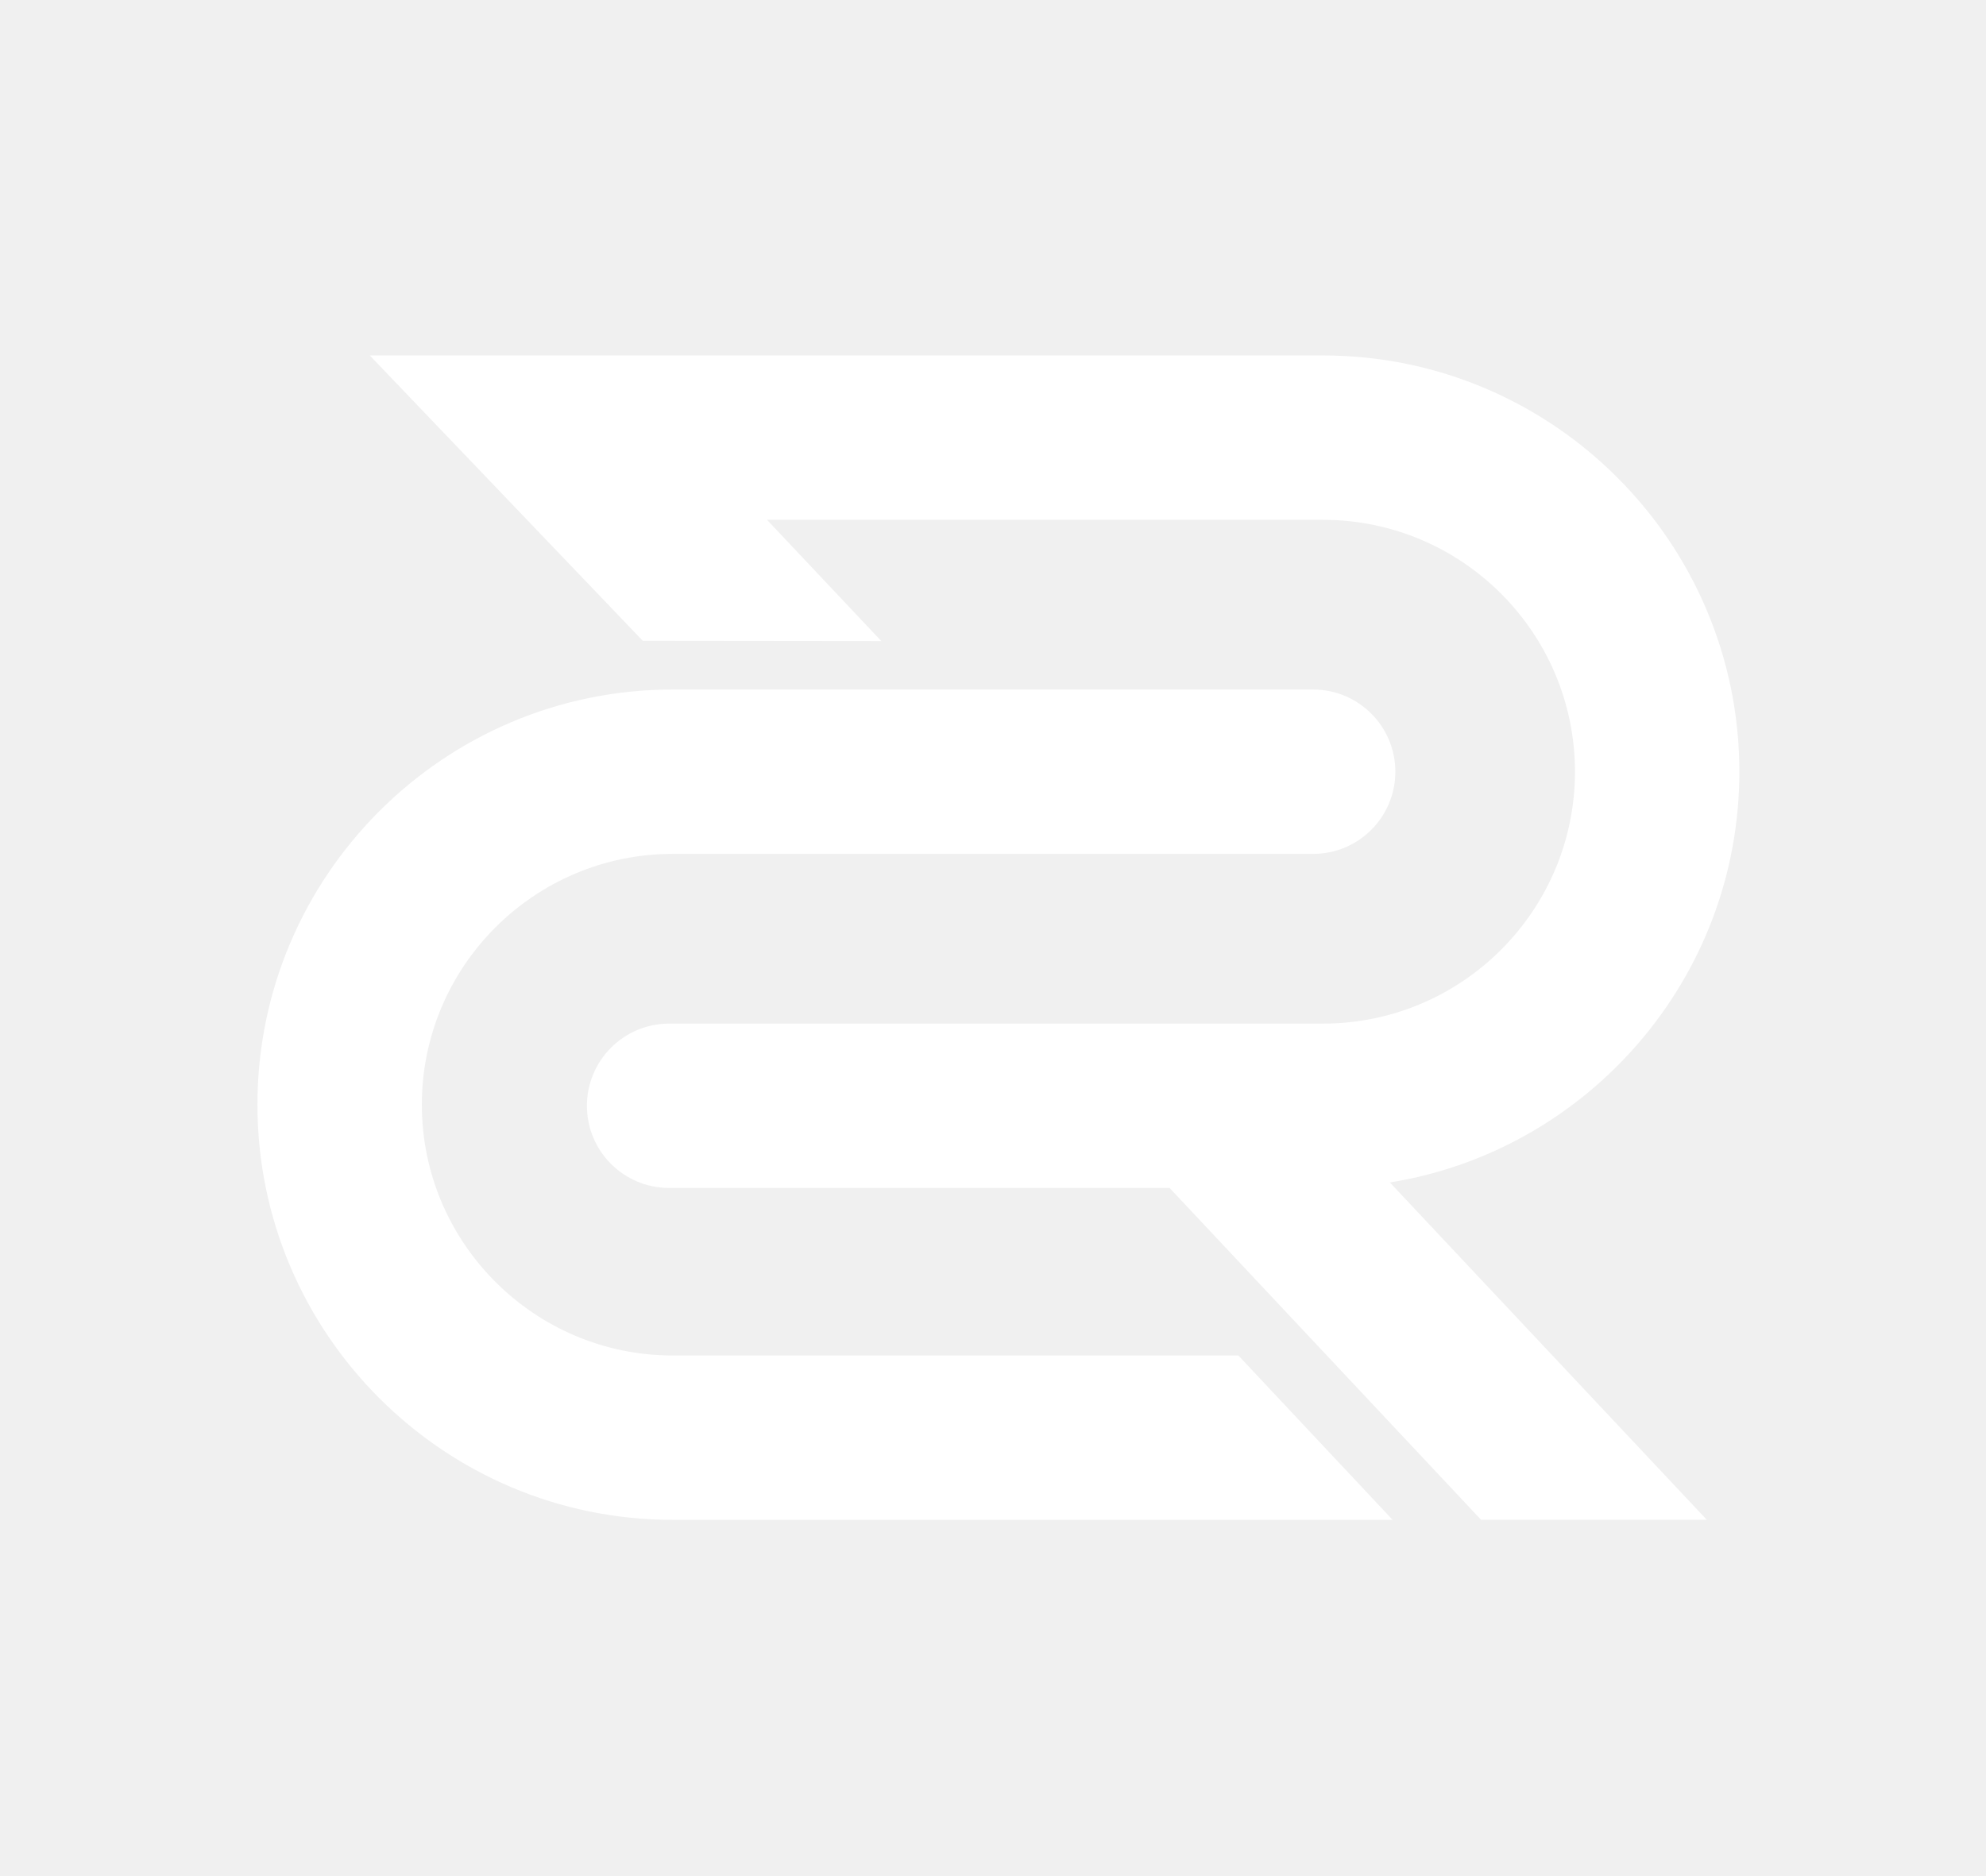
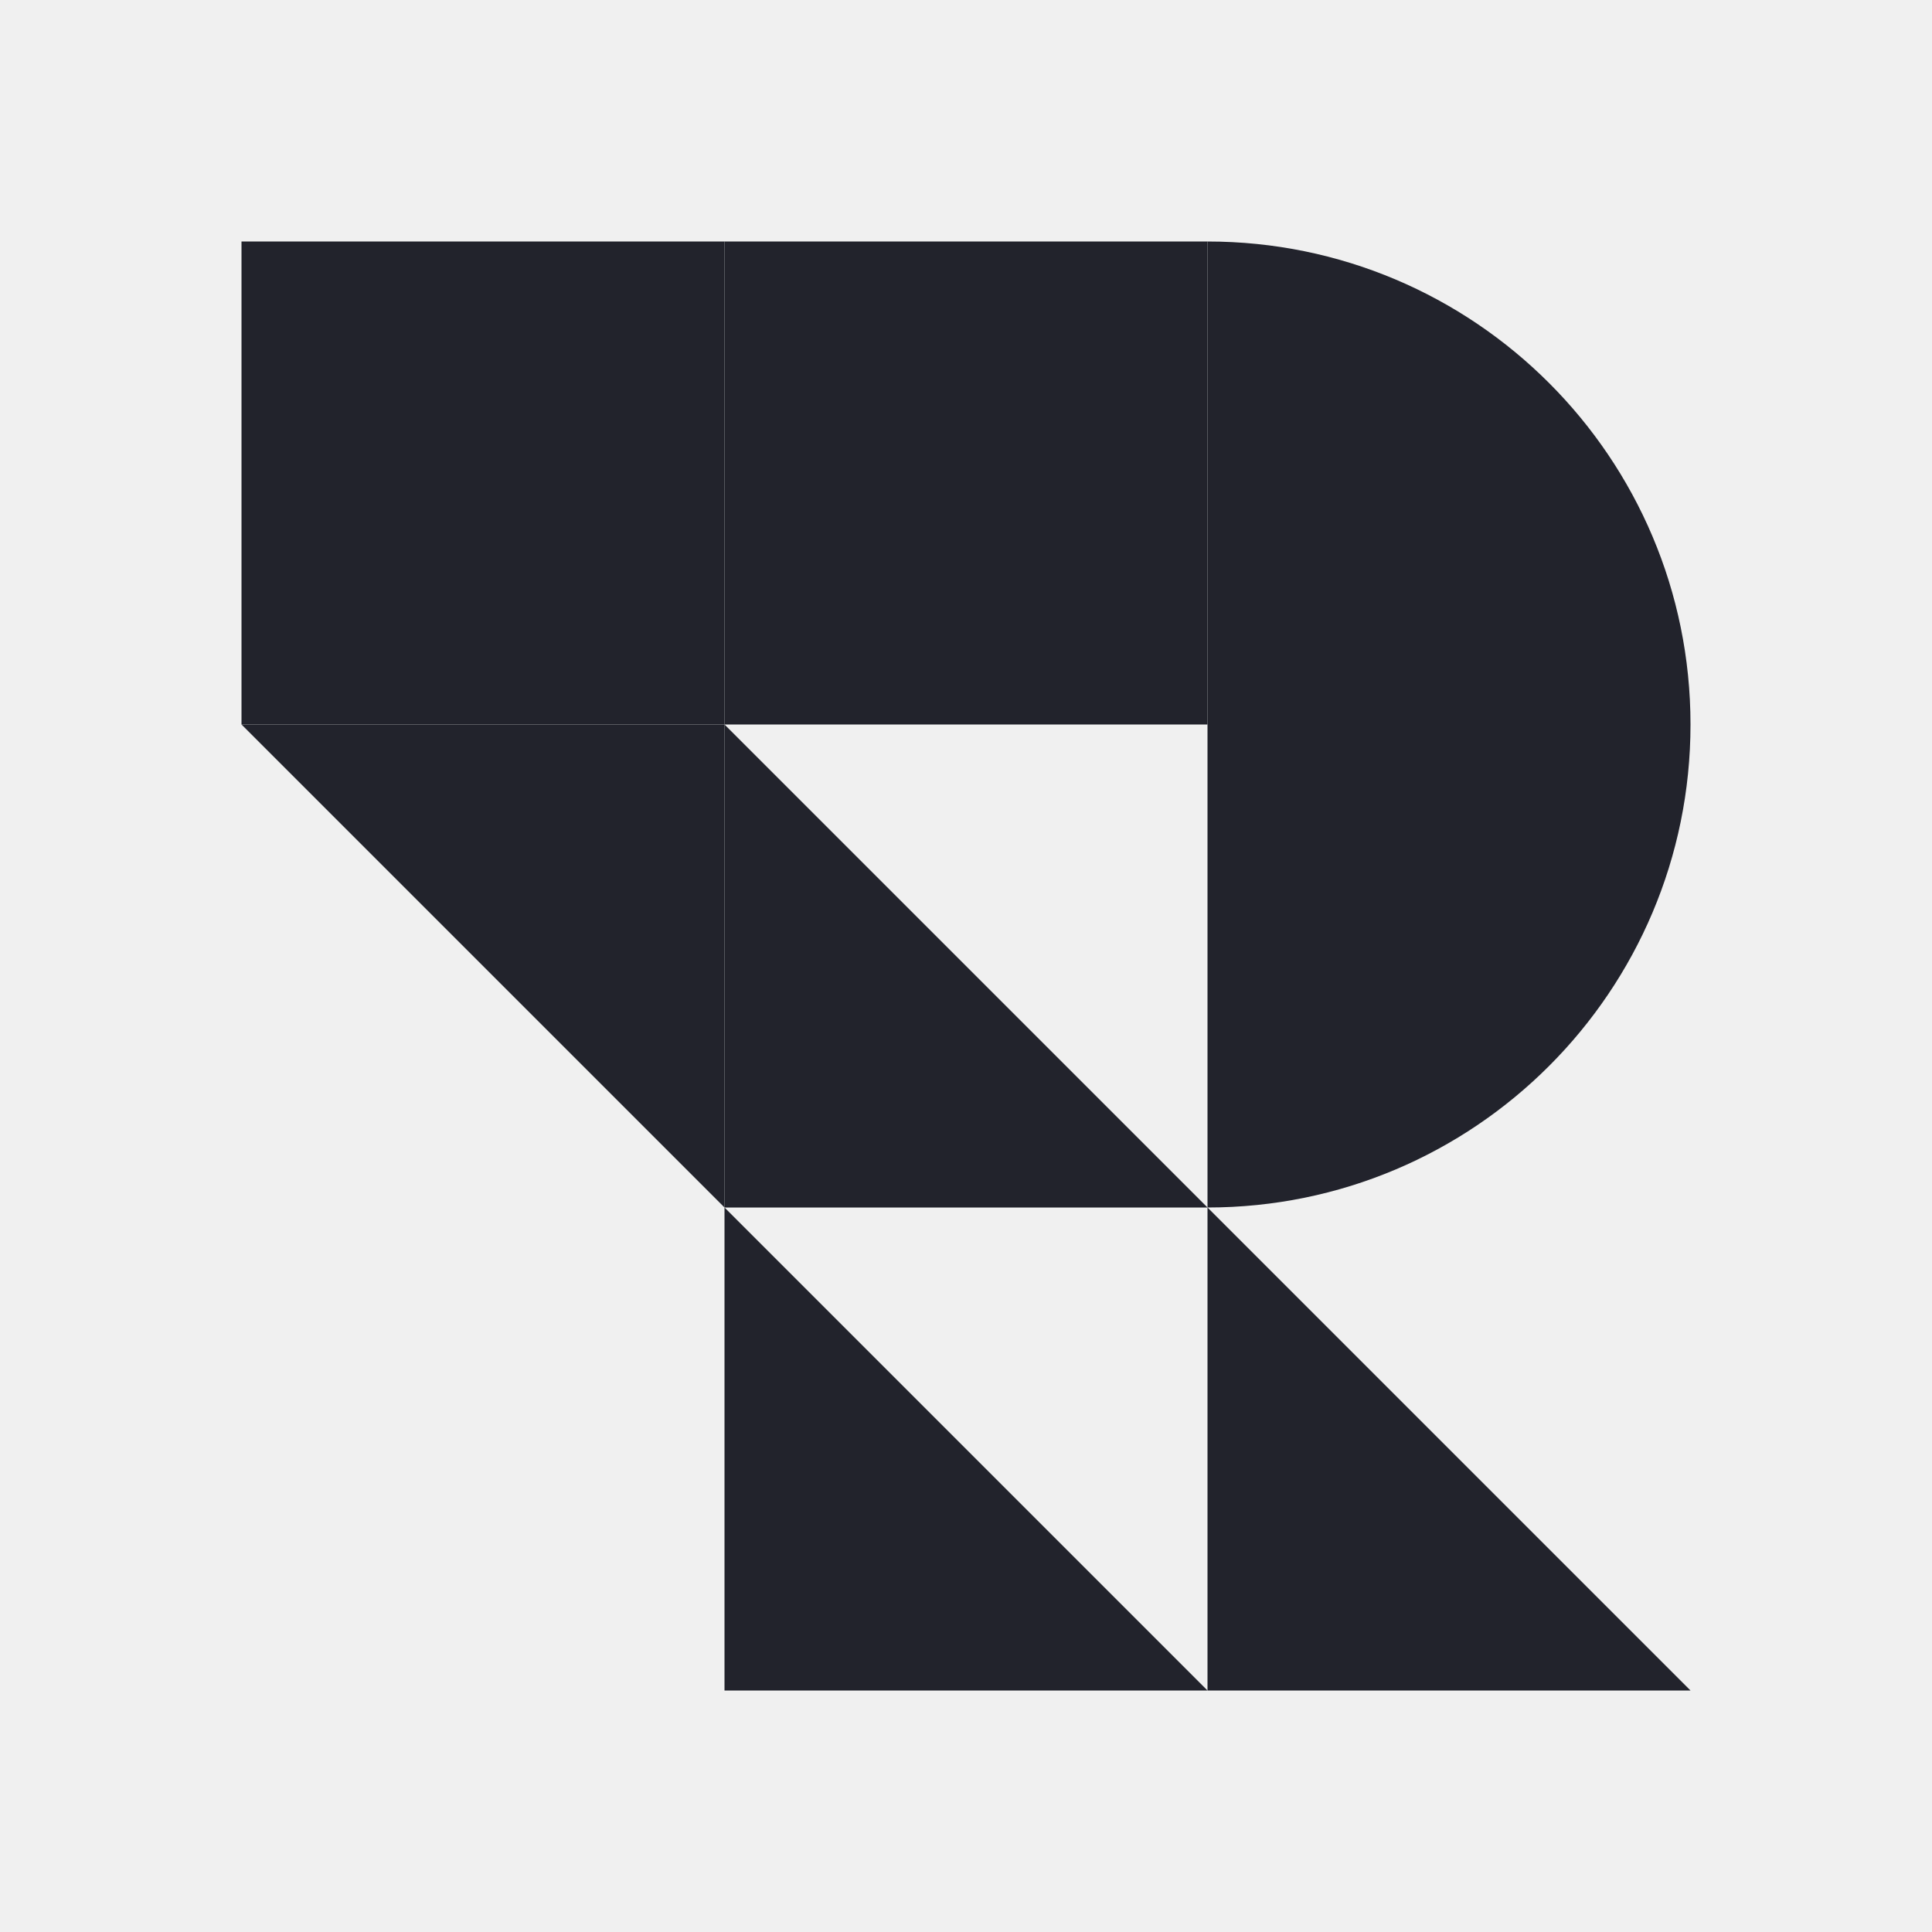
- <svg xmlns="http://www.w3.org/2000/svg" width="162" height="153" viewBox="0 0 162 153" fill="none">
-   <path d="M141.881 62.962C141.881 44.232 126.65 29 107.92 29H30.164L52.43 52.28L71.888 52.301L62.567 42.411H107.92C119.252 42.411 128.471 51.63 128.471 62.962C128.471 74.293 119.252 83.513 107.92 83.513H101.193H88.598H54.581C50.882 83.513 47.876 86.519 47.876 90.217C47.876 93.928 50.882 96.922 54.581 96.922H95.404L120.815 123.997H139.227L113.374 96.475C129.522 93.872 141.881 79.836 141.881 62.962Z" fill="white" />
-   <path d="M54.872 110.59C43.597 110.59 34.41 101.403 34.41 90.128C34.41 78.841 43.597 69.666 54.872 69.666H107.115C110.814 69.666 113.82 66.671 113.82 62.962C113.82 59.262 110.814 56.256 107.115 56.256H54.872C36.199 56.256 21 71.454 21 90.128C21 108.802 36.199 124 54.872 124H113.597L101.014 110.59H54.872Z" fill="white" />
+ <svg xmlns="http://www.w3.org/2000/svg" width="200" height="200" viewBox="0 0 200 200" fill="none">
+   <path d="M125 175L75 125V175H125Z" fill="#22232C" />
+   <path d="M175 175L125 125V175H175Z" fill="#22232C" />
+   <path d="M25 75L75 125L75 75L25 75Z" fill="#22232C" />
+   <path d="M125 125L75 75L75 125H125Z" fill="#22232C" />
+   <path d="M75 25H125V75L75 75L75 25Z" fill="#22232C" />
+   <path d="M25 25H75L75 75L25 75L25 25Z" fill="#22232C" />
+   <path d="M125 125C152.614 125 175 102.614 175 75C175 47.386 152.614 25 125 25V75V125Z" fill="#22232C" />
</svg>
